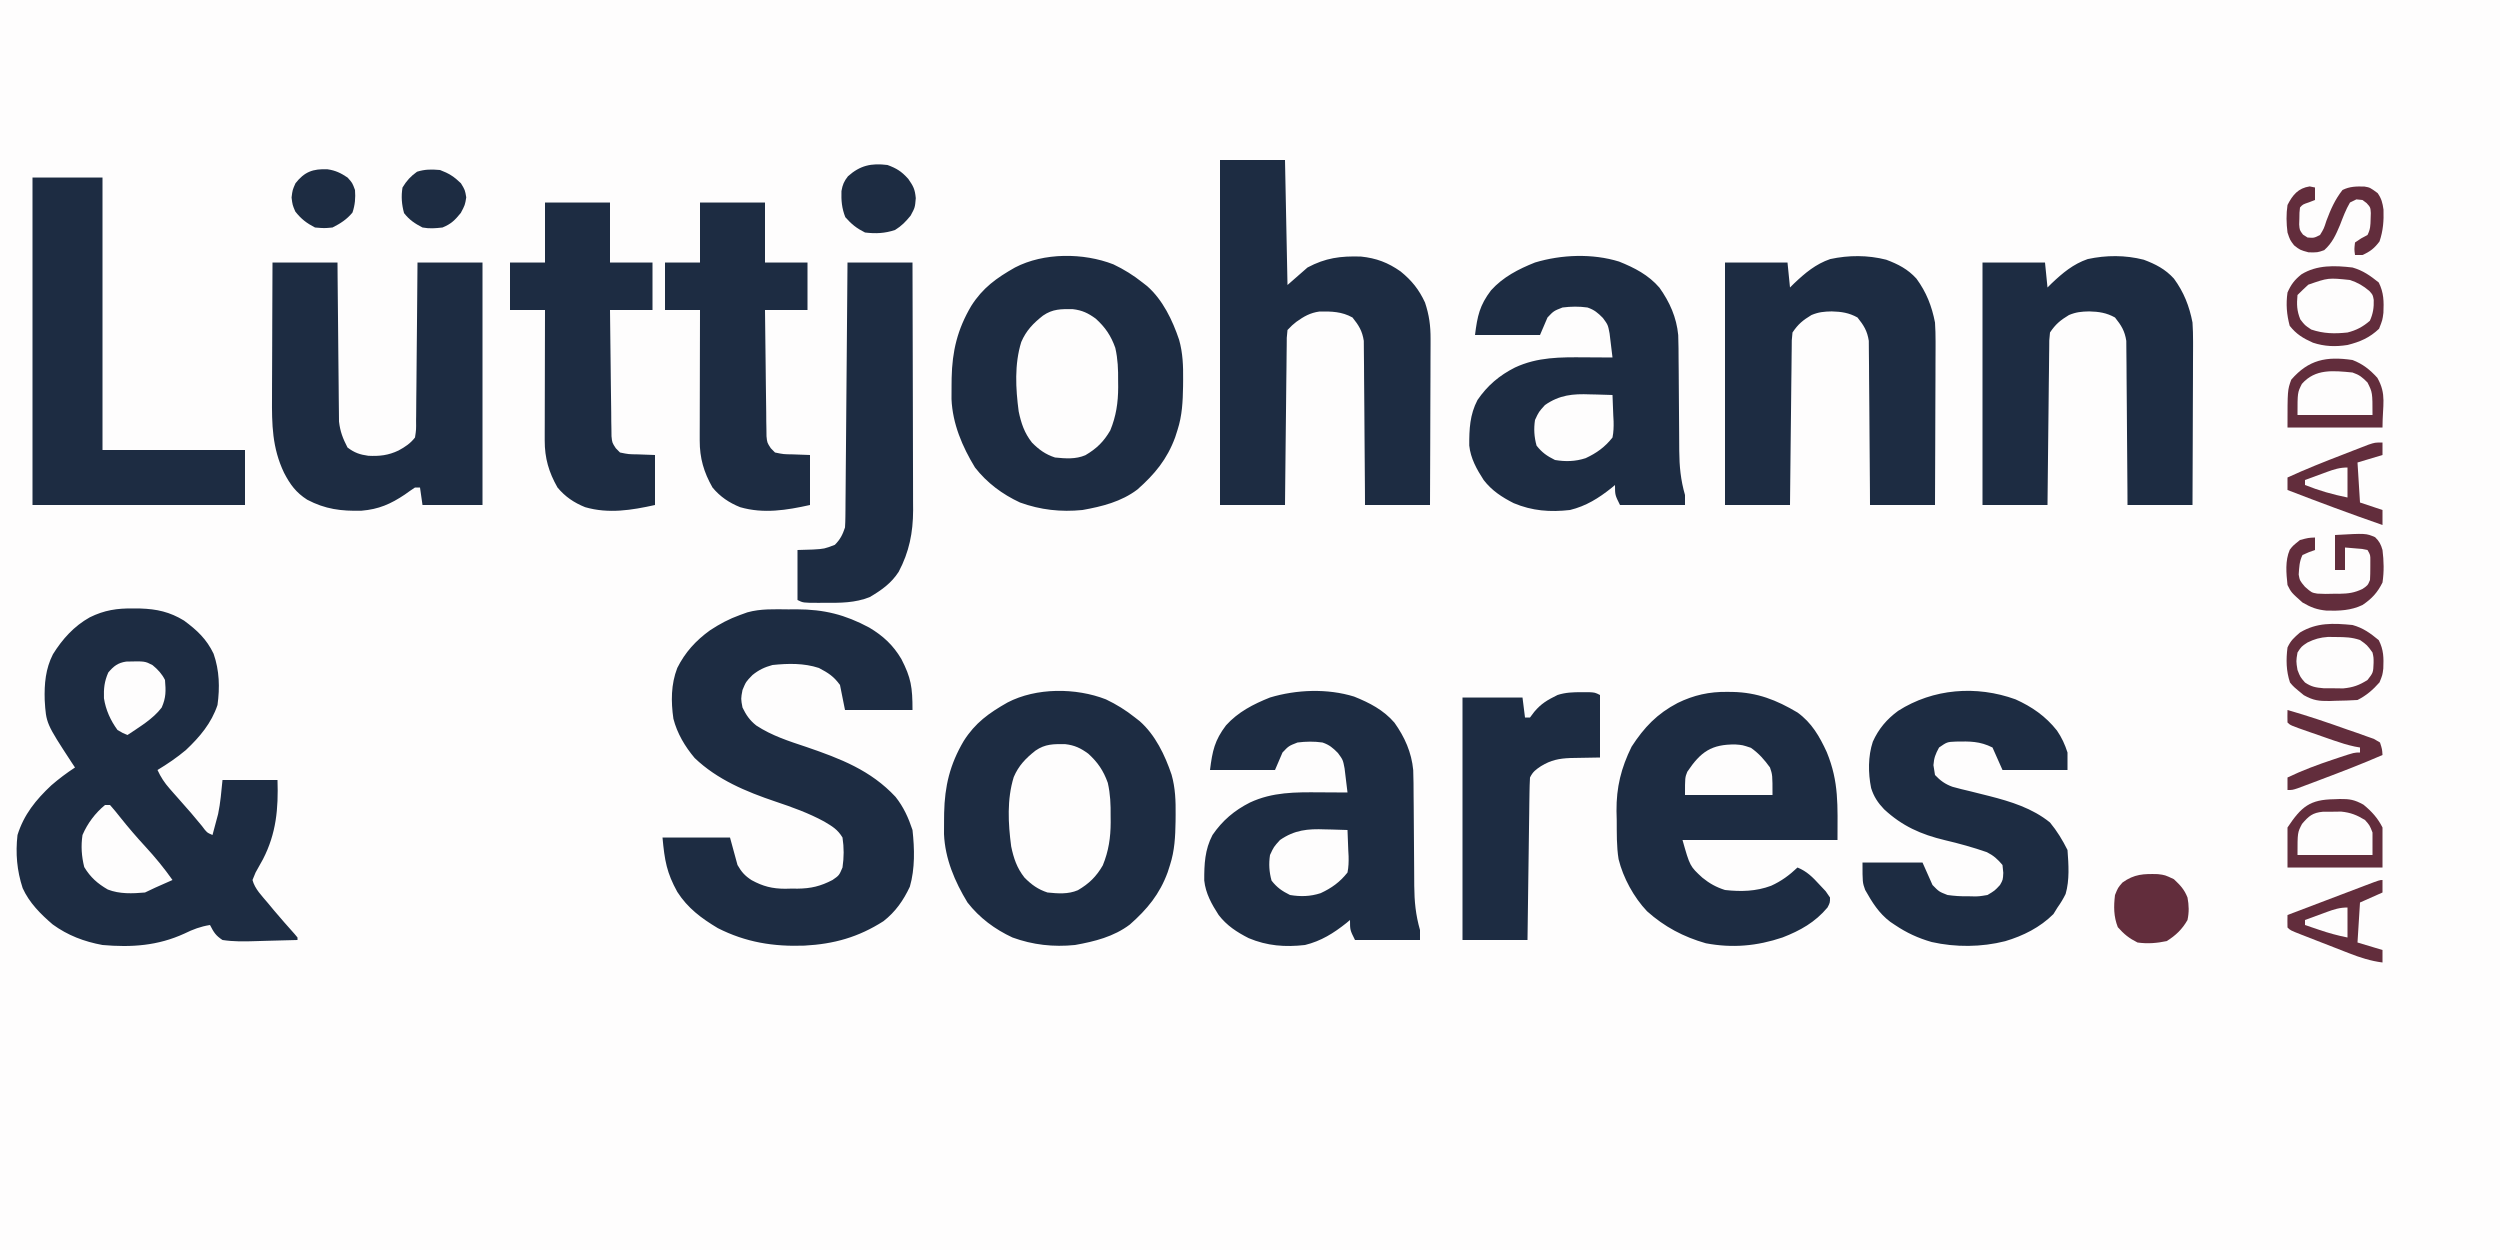
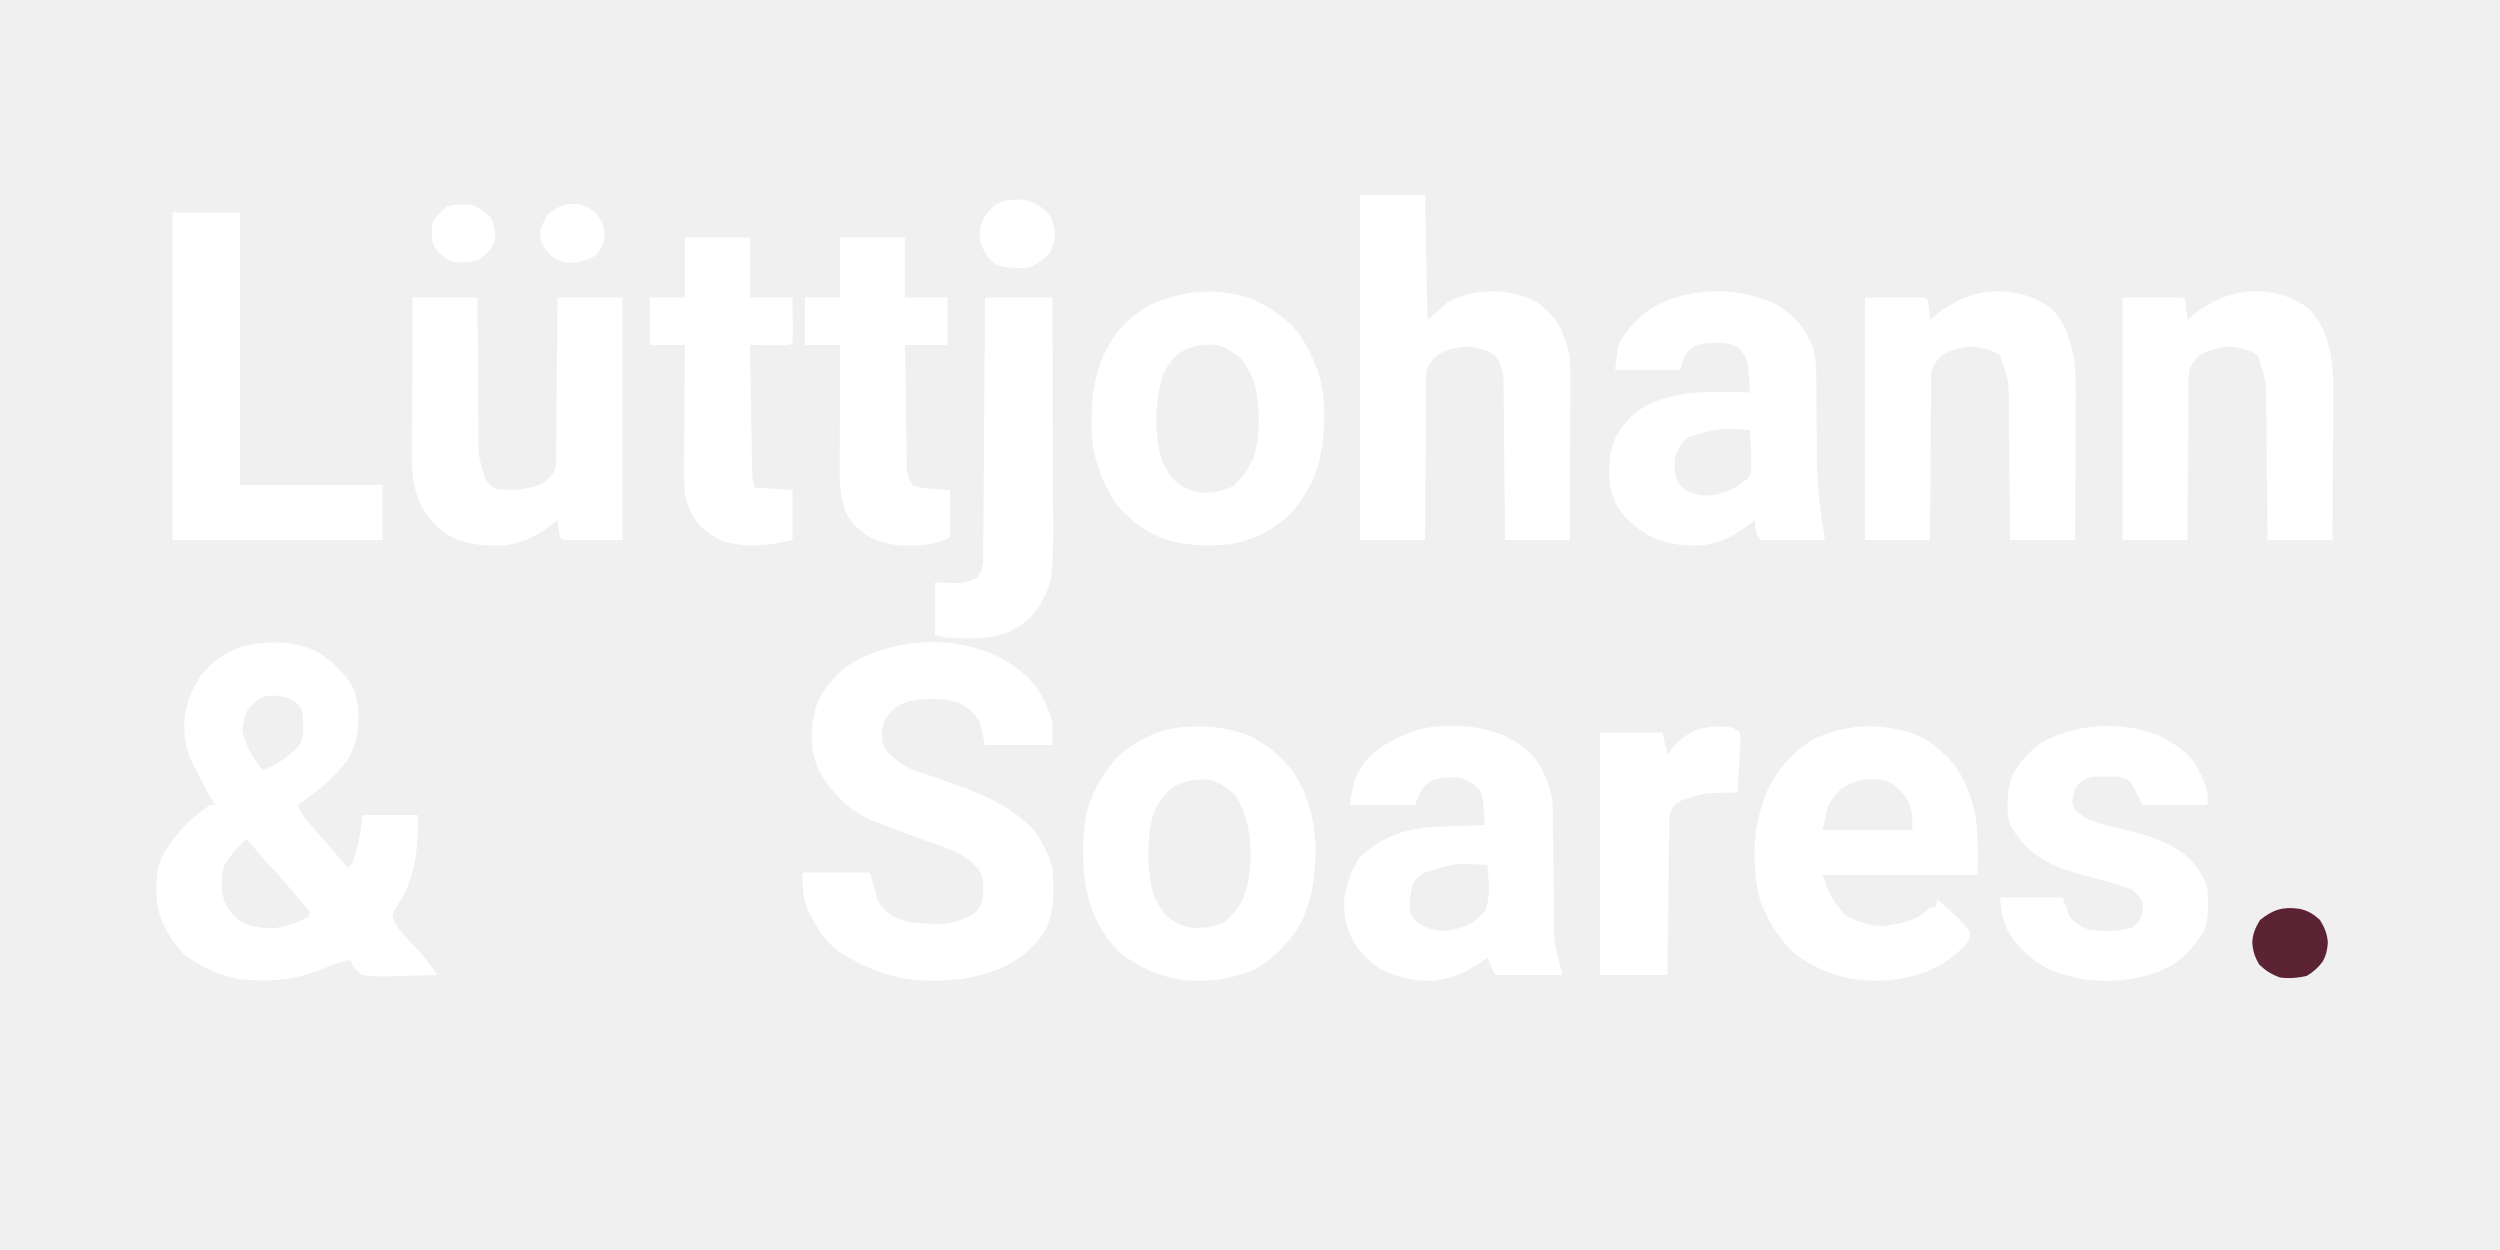
<svg xmlns="http://www.w3.org/2000/svg" width="1000" height="500" viewBox="0 0 1000 500">
-   <path fill="#fefdfd" d="M0 0h1000v500H0z" />
-   <path fill="#1d2c42" d="m53.313 243.375 2.787.023c6.608.215 11.795 1.343 17.517 4.84 5.197 3.843 8.995 7.356 11.82 13.262C87.78 268.22 87.96 274.988 87 282c-2.443 7.29-7.084 12.76-12.61 17.984-3.583 3.021-7.38 5.598-11.39 8.016 1.318 2.863 2.78 5.1 4.863 7.46.558.638 1.115 1.275 1.69 1.93l1.76 1.985 3.425 3.898 1.67 1.894a213 213 0 0 1 4.385 5.247C82.735 333.03 82.735 333.03 85 334c.489-1.79.965-3.581 1.438-5.375l.808-3.023c.937-4.475 1.3-9.053 1.754-13.602h22c.379 11.49-.496 21.389-5.812 31.698a245 245 0 0 1-2.958 5.306L101 352c.944 3.633 3.817 6.394 6.188 9.25l2.414 2.914c2.68 3.17 5.407 6.29 8.183 9.375L119 375v1q-6.27.222-12.543.33-2.131.044-4.262.123c-4.445.158-8.783.224-13.195-.453-2.737-1.799-3.465-3.038-5-6-3.793.607-6.811 1.743-10.25 3.438C63.122 378.308 52.594 379.03 41 378c-7.328-1.348-13.896-3.831-19.934-8.234-4.815-4.115-9.371-8.679-12.003-14.516C6.765 348.223 6.165 341.356 7 334c2.556-8.184 7.342-14.06 13.52-19.863A88 88 0 0 1 30 307l-1.39-2.09c-10.162-15.561-10.162-15.561-10.731-24.894-.19-6.456.332-12.52 3.308-18.336 3.79-6.077 8.427-11.227 14.718-14.745 5.841-2.89 10.932-3.64 17.408-3.56M442.355 279.738c4.237 2.021 7.972 4.342 11.645 7.262.615.478 1.23.956 1.863 1.45 6.25 5.5 10.137 13.625 12.77 21.426 1.506 5.332 1.678 10.484 1.617 15.999l-.023 2.686c-.099 6.01-.355 11.685-2.227 17.439l-.93 2.906c-3.214 8.779-8.17 14.771-15.125 20.906C445.47 374.7 437.863 376.585 430 378c-8.64.875-16.828-.03-25-3-7.077-3.297-13.185-7.829-18-14-5.084-8.347-8.985-17.513-9.398-27.367q-.02-2.754.023-5.508l.03-2.925c.236-10.81 2.308-19.432 7.825-28.802 4.622-7.294 10.102-11.182 17.52-15.398 11.513-6.008 27.367-5.936 39.355-1.262M445.355 105.738c4.237 2.021 7.972 4.342 11.645 7.262.615.478 1.23.956 1.863 1.45 6.25 5.5 10.137 13.625 12.77 21.426 1.506 5.332 1.678 10.484 1.617 15.999l-.023 2.686c-.099 6.01-.355 11.685-2.227 17.439l-.93 2.906c-3.214 8.779-8.17 14.771-15.125 20.906C448.47 200.7 440.863 202.585 433 204c-8.64.875-16.828-.03-25-3-7.077-3.297-13.185-7.829-18-14-5.084-8.347-8.985-17.513-9.398-27.367q-.02-2.754.023-5.508l.03-2.925c.236-10.81 2.308-19.432 7.825-28.802 4.622-7.294 10.102-11.182 17.52-15.398 11.513-6.008 27.367-5.936 39.355-1.262M315.375 243.75l3.29-.023c10.964.026 19.313 2.101 29.022 7.293 5.575 3.333 9.553 7.009 12.868 12.605C364.43 271.158 365 274.875 365 284h-27l-2-10c-2.501-3.458-4.673-4.828-8.437-6.812-6.008-1.984-12.333-1.834-18.563-1.188-3.127.852-5.484 1.958-8 4-2.623 2.684-2.623 2.684-4 6-.667 3.5-.667 3.5 0 7 1.447 3.015 2.882 5.11 5.515 7.205 6.263 4.107 13.043 6.253 20.11 8.608 13.51 4.645 25.651 9.255 35.602 19.945 3.224 4.077 5.13 8.31 6.773 13.242.823 7.473 1.028 15.43-1.059 22.676-2.57 5.482-5.759 10.06-10.554 13.797-10.047 6.429-19.829 9.147-31.614 9.777-12.387.448-23.443-1.312-34.648-7-6.58-3.944-12.016-7.964-16.203-14.488-4.222-7.633-5.084-12.54-5.922-21.762h27l3 11c1.613 2.807 2.942 4.315 5.64 6.061 4.568 2.492 8.274 3.433 13.475 3.437l2.447-.06 2.46.021c5.39-.057 9.19-.967 13.978-3.459 2.65-1.832 2.65-1.832 4-5 .604-4.106.623-7.895 0-12-1.986-3.263-4.075-4.447-7.3-6.375-6.288-3.415-12.749-5.732-19.512-8-11.71-3.959-23.245-8.737-32.317-17.414-3.876-4.58-7.018-9.877-8.512-15.715-.994-6.908-.986-13.74 1.547-20.308 3.15-6.3 7.412-10.946 13.094-15.063 3.904-2.557 7.61-4.551 12-6.125l2.934-1.059c5.377-1.51 10.9-1.23 16.441-1.191M488 64h26l1 50 8-7c7.208-3.85 13.225-4.633 21.379-4.379 6.169.646 10.808 2.402 15.867 5.957 4.472 3.644 7.33 7.2 9.754 12.422 1.679 5.01 2.245 9.314 2.227 14.588v2.19a1169 1169 0 0 1-.032 7.093l-.008 4.947q-.014 6.483-.05 12.966c-.02 4.418-.03 8.835-.04 13.253-.02 8.654-.056 17.309-.097 25.963h-26l-.028-6.239c-.034-6.813-.09-13.626-.156-20.44-.04-4.13-.072-8.259-.087-12.388-.015-3.988-.05-7.976-.097-11.963a496 496 0 0 1-.024-4.557c-.002-2.133-.03-4.265-.062-6.398l-.027-3.674c-.623-4.009-2.001-6.195-4.519-9.341-4.275-2.383-8.396-2.466-13.203-2.395-3.743.528-6.192 1.94-9.238 4.106-1.684 1.351-1.684 1.351-3.559 3.289-.333 3.036-.333 3.036-.319 6.653l-.03 2.07c-.031 2.261-.048 4.523-.065 6.785q-.028 2.35-.059 4.7c-.051 4.126-.09 8.252-.128 12.379-.04 4.21-.091 8.418-.141 12.628-.097 8.261-.18 16.523-.258 24.785h-26zM541.625 278.625c6.166 2.472 11.775 5.353 16.156 10.445 4.102 5.772 6.832 11.857 7.507 18.96.12 3.494.153 6.978.153 10.474l.04 3.872q.05 5.063.072 10.126.032 7.129.101 14.258.037 3.785.044 7.569c.055 6.277.571 11.646 2.302 17.671v4h-26c-2-4-2-4-2-8l-1.398 1.172c-5.145 4.107-10.16 7.247-16.602 8.828-7.956.906-15.122.374-22.531-2.742-4.732-2.411-8.732-5.003-12-9.246-2.8-4.322-5.212-8.623-5.77-13.809-.026-6.522.22-12.347 3.301-18.203 3.96-5.784 8.764-9.852 15-13 9.052-4.217 18.18-4.142 28-4.062l3.215.013q3.893.018 7.785.049c-.23-2.065-.485-4.127-.75-6.187l-.422-3.481c-.65-3.394-.65-3.394-2.656-6.133-2.08-2.106-3.4-3.24-6.172-4.199-3.382-.48-6.612-.423-10 0-3.518 1.373-3.518 1.373-6 4l-3 7h-26c.963-7.701 1.862-11.855 6.398-17.848 4.839-5.37 10.949-8.496 17.602-11.152 10.616-3.197 22.967-3.663 33.625-.375M647.625 104.625c6.166 2.472 11.775 5.353 16.156 10.445 4.102 5.772 6.832 11.857 7.507 18.96.12 3.494.153 6.978.153 10.474l.04 3.872q.05 5.063.072 10.126.032 7.129.101 14.258.037 3.784.044 7.569c.055 6.277.571 11.646 2.302 17.671v4h-26c-2-4-2-4-2-8l-1.398 1.172c-5.145 4.107-10.16 7.247-16.602 8.828-7.956.906-15.122.374-22.531-2.742-4.732-2.411-8.732-5.003-12-9.246-2.8-4.322-5.212-8.623-5.77-13.809-.026-6.522.22-12.347 3.301-18.203 3.96-5.784 8.764-9.852 15-13 9.052-4.217 18.18-4.142 28-4.062l3.215.013q3.893.018 7.785.049c-.23-2.065-.485-4.127-.75-6.187l-.422-3.481c-.65-3.394-.65-3.394-2.656-6.133-2.08-2.106-3.4-3.24-6.172-4.199-3.382-.48-6.612-.423-10 0-3.518 1.373-3.518 1.373-6 4l-3 7h-26c.963-7.701 1.862-11.855 6.398-17.848 4.839-5.37 10.949-8.496 17.602-11.152 10.616-3.197 22.967-3.663 33.625-.375M690.938 276.75l2.145.025c9.823.21 17.473 3.205 25.917 8.225 5.701 4.12 8.797 9.537 11.71 15.855 4.946 12.063 4.29 21.28 4.29 35.145h-62c2.965 10.485 2.965 10.485 7.938 15.063 2.856 2.323 5.548 3.816 9.062 4.937 6.35.716 12.417.566 18.438-1.687 4.131-1.881 7.275-4.2 10.562-7.313 3.787 1.55 6.065 3.883 8.813 6.875l2.457 2.617L732 359c0 2.074 0 2.074-1 4-4.95 5.913-10.91 9.242-18.008 11.992-10.197 3.435-20.04 4.32-30.637 2.32-8.93-2.542-16.623-6.608-23.543-12.812-5.252-5.52-9.57-13.413-11.381-20.831-.84-5.206-.7-10.47-.744-15.731l-.087-3.53c-.07-9.514 1.845-17.219 6.04-25.74 5.025-7.744 10.202-13.183 18.423-17.48 6.488-3.164 12.667-4.54 19.875-4.438M857.484 103.883c4.771 1.792 8.627 3.757 12.078 7.555 3.978 5.412 6.159 10.981 7.438 17.562.163 2.532.236 5.072.227 7.61v2.16c0 2.327-.016 4.653-.032 6.98l-.008 4.876q-.014 6.381-.05 12.763c-.02 4.351-.03 8.702-.04 13.052-.02 8.52-.056 17.04-.097 25.559h-26l-.028-6.239c-.034-6.813-.09-13.626-.156-20.44-.04-4.13-.072-8.259-.087-12.388-.015-3.988-.05-7.976-.097-11.963a496 496 0 0 1-.024-4.557c-.002-2.133-.03-4.265-.062-6.398l-.027-3.674c-.623-4.009-2.001-6.195-4.519-9.341-3.395-1.892-6.453-2.343-10.312-2.437-3.064.05-5.279.265-8.11 1.453-3.401 2.06-5.343 3.632-7.578 6.984-.33 3.095-.33 3.095-.319 6.675l-.03 2.04c-.031 2.224-.048 4.448-.065 6.672l-.059 4.628c-.051 4.059-.09 8.118-.128 12.177-.04 4.142-.091 8.285-.141 12.427-.097 8.127-.18 16.254-.258 24.381h-26v-97h25l1 10 1.617-1.61c4.445-4.213 8.623-7.738 14.457-9.761 7.478-1.607 15.002-1.623 22.41.254M754.484 103.883c4.771 1.792 8.627 3.757 12.078 7.555 3.978 5.412 6.159 10.981 7.438 17.562.163 2.532.236 5.072.227 7.61v2.16c0 2.327-.016 4.653-.032 6.98l-.008 4.876q-.014 6.381-.05 12.763c-.02 4.351-.03 8.702-.04 13.052-.02 8.52-.056 17.04-.097 25.559h-26l-.028-6.239c-.034-6.813-.09-13.626-.156-20.44-.04-4.13-.072-8.259-.087-12.388-.015-3.988-.05-7.976-.097-11.963a496 496 0 0 1-.024-4.557c-.002-2.133-.03-4.265-.062-6.398l-.027-3.674c-.623-4.009-2.001-6.195-4.519-9.341-3.395-1.892-6.453-2.343-10.312-2.437-3.064.05-5.279.265-8.11 1.453-3.401 2.06-5.343 3.632-7.578 6.984-.33 3.095-.33 3.095-.319 6.675l-.03 2.04c-.031 2.224-.048 4.448-.065 6.672l-.059 4.628c-.051 4.059-.09 8.118-.128 12.177-.04 4.142-.091 8.285-.141 12.427-.097 8.127-.18 16.254-.258 24.381h-26v-97h25l1 10 1.617-1.61c4.445-4.213 8.623-7.738 14.457-9.761 7.478-1.607 15.002-1.623 22.41.254M109 105h26l.044 6.04q.079 9.902.192 19.804c.044 4.001.084 8.002.11 12.002q.041 5.798.117 11.594.025 2.205.035 4.412c.01 2.068.037 4.135.07 6.203l.033 3.56c.48 4.079 1.528 6.733 3.399 10.385 2.758 2.085 4.918 2.855 8.332 3.313 4.495.22 8.025-.172 12.106-2.125 2.622-1.43 4.736-2.811 6.562-5.188.476-3.13.476-3.13.432-6.766l.031-2.07c.03-2.257.04-4.513.049-6.77l.054-4.695c.048-4.118.077-8.236.104-12.354.03-4.203.076-8.406.121-12.609.086-8.245.152-16.49.209-24.736h26v97h-24l-1-7h-2c-1.379.9-2.729 1.846-4.062 2.813-5.667 3.804-10.458 5.896-17.301 6.468-8.17.21-14.538-.595-21.75-4.394-4.482-2.861-6.812-6.059-9.262-10.762-4.783-10.02-4.897-19.342-4.82-30.219l.008-4.674q.014-6.116.05-12.23c.02-4.17.03-8.34.04-12.51.02-8.164.056-16.328.097-24.492M806.2 279.738c6.618 2.982 12.057 6.758 16.581 12.477 1.932 2.83 3.171 5.525 4.219 8.785v7h-26l-4-9c-5.102-2.551-9.058-2.47-14.691-2.371-3.481.161-3.481.161-6.684 2.371-1.477 2.727-2.004 4.076-2.25 7.063L774 310c2.12 2.247 4.077 3.668 6.998 4.719 2.343.658 4.694 1.231 7.064 1.781q2.565.639 5.125 1.285l2.504.626c8.665 2.212 17.27 4.876 24.309 10.589 2.83 3.418 5.02 7.04 7 11 .431 5.786.88 11.972-.754 17.594A37.3 37.3 0 0 1 823 363l-1.625 2.625c-5.325 5.325-12.131 8.732-19.312 10.852-9.484 2.406-19.838 2.494-29.375.336-5.398-1.537-10.038-3.68-14.688-6.813l-1.898-1.27c-4.594-3.48-7.226-7.78-10.036-12.753C745 353 745 353 745 345h24l4 9c2.616 2.678 2.616 2.678 6 4 2.856.388 5.228.564 8.063.5.694.015 1.388.03 2.103.047 2.353.027 2.353.027 5.834-.547 2.935-1.758 2.935-1.758 5-4 1.175-2.06 1.175-2.06 1.313-4.875L801 346c-1.909-2.294-3.564-3.78-6.234-5.125-5.56-1.934-11.106-3.468-16.828-4.812-9.55-2.285-17.08-5.641-24.313-12.364-2.466-2.578-4.124-5.075-5.176-8.484-1.21-5.967-1.256-12.721.676-18.527 2.322-5.169 5.583-9.001 10.137-12.352 14.01-8.93 31.296-10.262 46.937-4.598M13 71h28v109h57v22H13zM280 81h26v24h17v19h-17q.104 11.213.262 22.424.051 3.816.084 7.63c.034 3.654.086 7.308.142 10.962l.02 3.45.06 3.215.033 2.826c.26 2.563.26 2.563 1.716 4.787L310 181c3.416.703 3.416.703 7.188.75L324 182v20c-9.342 2.076-18.554 3.586-27.937.875-4.43-1.779-8.006-4.19-11.063-7.875-3.478-6.089-5.129-11.784-5.114-18.778v-3.518l.016-3.782.005-3.884q.006-5.1.024-10.2.014-5.208.02-10.416.016-10.211.049-20.422h-14v-19h14zM218 81h26v24h17v19h-17q.104 11.213.262 22.424.051 3.816.084 7.63c.034 3.654.086 7.308.142 10.962l.02 3.45.06 3.215.033 2.826c.26 2.563.26 2.563 1.716 4.787L248 181c3.416.703 3.416.703 7.188.75L262 182v20c-9.342 2.076-18.554 3.586-27.937.875-4.43-1.779-8.006-4.19-11.063-7.875-3.478-6.089-5.129-11.784-5.114-18.778v-3.518l.016-3.782.005-3.884q.006-5.1.024-10.2.014-5.208.02-10.416.016-10.211.049-20.422h-14v-19h14z" />
-   <path fill="#1d2c42" d="M339 105h26q.07 20.694.104 41.387.014 9.609.047 19.219.032 9.278.039 18.557.004 3.534.021 7.07c.015 3.307.017 6.615.016 9.923l.022 2.934c-.027 8.954-1.567 16.662-5.765 24.613-2.989 4.626-6.868 7.34-11.546 10.11-5.937 2.4-11.884 2.343-18.188 2.312l-2.469.012c-6.028-.01-6.028-.01-8.281-1.137v-20l6.188-.187c4.566-.275 4.566-.275 8.753-1.887 2.144-2.13 3.106-4.067 4.059-6.926.1-1.46.146-2.922.158-4.385l.03-2.715.017-2.971.03-3.134q.046-5.137.081-10.275l.063-7.117q.082-9.373.153-18.747.077-9.56.161-19.123.161-18.766.307-37.533M632.625 276.875l2.914-.008C638 277 638 277 640 278v25c-9 .188-9 .188-11.785.208-4.576.171-7.83.818-11.778 3.218-2.183 1.477-3.252 2.204-4.437 4.574-.12 2.062-.177 4.128-.205 6.194l-.06 3.943q-.027 2.139-.051 4.277l-.063 4.363q-.083 5.745-.153 11.492-.077 5.861-.161 11.723-.161 11.505-.307 23.008h-26v-97h24l1 8h2l1.688-2.25c2.875-3.42 5.32-4.754 9.312-6.75 3.237-1.043 6.234-1.134 9.625-1.125" />
-   <path fill="#fefdfd" d="M426.11 297.66c3.76.442 6.134 1.58 9.171 3.79 3.82 3.445 6.111 6.843 7.836 11.687 1.035 4.53 1.177 8.674 1.133 13.3l.023 2.448c-.02 6.13-.812 11.567-3.168 17.287-2.63 4.523-5.477 7.287-9.957 9.914-3.925 1.67-7.965 1.326-12.148.914-3.838-1.255-6.373-3.116-9.187-5.937-3.05-3.857-4.337-7.703-5.34-12.485-1.21-9.162-1.738-18.845 1.027-27.765 1.972-4.605 4.794-7.494 8.695-10.57 3.92-2.699 7.232-2.638 11.914-2.583M429.11 123.66c3.76.442 6.134 1.58 9.171 3.79 3.82 3.445 6.111 6.843 7.836 11.687 1.035 4.53 1.177 8.674 1.133 13.3l.023 2.448c-.02 6.13-.812 11.567-3.168 17.287-2.63 4.523-5.477 7.287-9.957 9.914-3.925 1.67-7.965 1.326-12.148.914-3.838-1.255-6.373-3.116-9.187-5.937-3.05-3.857-4.337-7.703-5.34-12.485-1.21-9.162-1.738-18.845 1.027-27.766 1.972-4.604 4.794-7.493 8.695-10.57 3.92-2.698 7.232-2.637 11.914-2.582M941 107c4.235 1.218 7.093 3.274 10.5 6 2.051 4.102 2.057 7.579 1.867 12.121C953 128 953 128 951.625 131.5c-3.792 3.611-7.572 5.228-12.625 6.5-4.893.745-9.089.624-13.812-.918-3.947-1.773-6.614-3.356-9.313-6.77-1.202-4.549-1.537-8.643-.875-13.312 1.444-3.25 2.798-5.033 5.555-7.25 6.235-3.854 13.368-3.567 20.445-2.75M941 250c4.302 1.196 7.093 3.252 10.5 6.063 1.982 3.882 1.994 7.034 1.82 11.347-.32 2.59-.32 2.59-1.508 5.527-2.581 2.938-5.303 5.309-8.812 7.063-2.931.178-5.817.278-8.75.313l-2.422.087c-4.273.046-6.46-.196-10.293-2.322-4.151-3.403-4.151-3.403-5.535-5.078-1.548-4.644-1.61-9.155-1-14 1.32-2.838 2.541-3.862 5-6 6.764-4.052 13.323-3.74 21-3" />
-   <path fill="#622d3c" d="m933.75 319.688 2.133-.088c3.972-.048 5.903.282 9.488 2.255 3.247 2.65 5.749 5.385 7.629 9.145v16h-38v-16c5.585-8.377 8.942-11.18 18.75-11.312M941 144c4.16 1.604 6.958 3.857 9.938 7.125C954.716 157.792 953 161.881 953 171h-38c0-15 0-15 1.5-19.125 6.95-7.992 13.998-9.415 24.5-7.875" />
-   <path fill="#fefdfd" d="M42 322h2c1.393 1.552 2.714 3.17 4 4.813a213 213 0 0 0 10.188 11.875C62.097 342.932 65.676 347.285 69 352l-1.898.84-2.477 1.098-2.46 1.09Q60.06 355.97 58 357c-5.007.432-10.132.666-14.875-1.187-4.122-2.391-6.977-4.9-9.437-9-1.062-4.345-1.356-8.377-.688-12.813a31.95 31.95 0 0 1 9-12M530 331.75l2.637.055c2.121.046 4.242.118 6.363.195.135 2.73.234 5.455.313 8.188l.126 2.33c.049 2.259.003 4.264-.439 6.482-3.024 3.839-6.366 6.237-10.754 8.27-4.106 1.335-8.002 1.44-12.246.73-3.214-1.607-5.17-2.943-7.375-5.75-.963-3.468-1.158-6.713-.625-10.25 1.5-3.25 1.5-3.25 4-6 5.82-4.02 11.086-4.526 18-4.25M636 157.75l2.637.055c2.121.046 4.242.118 6.363.195.135 2.73.234 5.455.313 8.188l.126 2.33c.049 2.259.003 4.264-.439 6.482-3.024 3.839-6.366 6.237-10.754 8.27-4.106 1.335-8.002 1.44-12.246.73-3.214-1.607-5.17-2.943-7.375-5.75-.963-3.468-1.158-6.713-.625-10.25 1.5-3.25 1.5-3.25 4-6 5.82-4.02 11.086-4.526 18-4.25" />
-   <path fill="#622d3c" d="M863.117 349.648c2.883.352 2.883.352 6.446 2.04 2.58 2.448 4.114 4.003 5.437 7.312.587 3.146.665 5.861 0 9-2.092 3.69-4.729 6.21-8.312 8.438-3.966.83-7.662 1.137-11.688.562-3.363-1.681-5.404-3.325-7.875-6.125-1.684-4.302-1.673-8.315-1.125-12.875 1.188-2.937 1.188-2.937 3-5 4.747-3.39 8.423-3.505 14.117-3.352" />
-   <path fill="#1d2c42" d="M355 66c3.73 1.363 5.65 2.613 8.313 5.563 2.037 2.943 2.652 4.078 3 7.687C366 83 366 83 364.25 86.25c-1.988 2.43-3.592 4.121-6.25 5.75-4.07 1.357-7.744 1.524-12 1-3.363-1.681-5.404-3.325-7.875-6.125-1.405-3.59-1.663-6.594-1.543-10.434.44-2.571 1.015-3.898 2.606-5.941 4.88-4.339 9.32-5.316 15.812-4.5" />
-   <path fill="#fefdfd" d="M694.242 297.79c2.758.21 2.758.21 6.133 1.335 3.27 2.336 5.253 4.623 7.625 7.875 1 3 1 3 1 11h-35c0-7 0-7 .918-9.293 5.365-8.006 9.678-11.044 19.324-10.918" />
-   <path fill="#622d3c" d="M953 177v5l-10 3 1 16 9 3v6c-12.765-4.417-25.397-9.142-38-14v-5c7.344-3.383 14.832-6.344 22.375-9.25l3.559-1.39 3.402-1.313 3.08-1.193C950 177 950 177 953 177M953 352v5l-9 4-1 16 10 3v5c-4.722-.617-8.925-1.948-13.332-3.687l-2.052-.796q-2.13-.828-4.258-1.664-3.268-1.282-6.544-2.548l-4.146-1.618-1.982-.77c-4.57-1.8-4.57-1.8-5.686-2.917a100 100 0 0 1 0-5q7.875-2.994 15.753-5.981l5.363-2.038q3.846-1.461 7.693-2.918l2.436-.928C951.886 352 951.886 352 953 352" />
-   <path fill="#fefdfd" d="M50.488 264.629c7.462-.176 7.462-.176 10.532 1.422 2.128 1.755 3.742 3.473 4.98 5.949.362 4.347.438 6.998-1.312 11-3.511 4.655-8.925 7.764-13.688 11-1.828-.719-1.828-.719-4-2-2.796-3.826-4.691-8.018-5.422-12.707-.117-3.918.154-6.68 1.734-10.293 2.152-2.55 3.84-3.874 7.176-4.371" />
-   <path fill="#622d3c" d="M934 214c12.386-.695 12.386-.695 16.043.879 1.702 1.672 2.288 2.816 2.957 5.121.541 4.409.66 8.602 0 13-2.037 4.063-4.222 6.452-8 9-4.68 2.229-9.214 2.36-14.316 2.25-3.92-.365-6.262-1.265-9.684-3.25-4.51-4.02-4.51-4.02-6-7-.492-4.693-1.006-9.68.906-14.09 1.219-1.597 1.219-1.597 4.094-3.91 3.313-.875 3.313-.875 6-1v5l-2.437.875L921 222c-1.282 2.563-1.316 5.008-1.523 7.832.436 2.415.436 2.415 2.515 4.898 2.659 2.327 2.659 2.327 4.932 2.715 2.213.156 4.36.14 6.576.055l2.262.008c3.589-.064 5.92-.357 9.207-1.914 2.132-1.44 2.132-1.44 3.031-3.594.096-1.664.13-3.333.125-5l.008-2.687c.018-2.34.018-2.34-1.133-4.313-2.126-.467-2.126-.467-4.562-.625L938 219v9h-4z" />
-   <path fill="#fefdfd" d="M929.145 324.7c1.21-.005 2.42-.009 3.668-.012l3.644-.051c3.856.395 6.243 1.368 9.543 3.363 1.875 2.125 1.875 2.125 3 5v9h-30c0-9 0-9 1.813-12.437 2.676-3.136 4.18-4.467 8.332-4.864" />
-   <path fill="#622d3c" d="M941 250c4.302 1.196 7.093 3.252 10.5 6.063 1.982 3.882 1.994 7.034 1.82 11.347-.32 2.59-.32 2.59-1.508 5.527-2.581 2.938-5.303 5.309-8.812 7.063-2.931.178-5.817.278-8.75.313l-2.422.087c-4.273.046-6.46-.196-10.293-2.322-4.151-3.403-4.151-3.403-5.535-5.078-1.548-4.644-1.61-9.155-1-14 1.32-2.838 2.541-3.862 5-6 6.764-4.052 13.323-3.74 21-3m-18 7c-2.417 1.583-2.417 1.583-4 4-.583 3.458-.583 3.458 0 7 1.12 2.839 1.12 2.839 3 5 2.584 1.751 4.302 2.026 7.46 2.3 1.293.005 2.584.009 3.915.012l3.898.051c3.978-.387 6.362-1.243 9.727-3.363 2.293-2.944 2.293-2.944 2.438-6.875.013-2.114.013-2.114-.438-4.125-2.167-3.002-2.167-3.002-5-5-3.316-1.105-5.885-1.168-9.375-1.187l-3.398-.043c-3.213.229-5.353.82-8.227 2.23" />
-   <path fill="#fefdfd" d="M941 149c2.836.986 3.82 1.82 6 4 2 4 2 4 2 13h-30c0-9 0-9 1.75-12.437 5.408-6.16 12.556-5.295 20.25-4.563" />
-   <path fill="#1d2c42" d="M176 68c3.539 1.318 5.672 2.68 8.375 5.313C186 76 186 76 186.5 78.937 186 82 186 82 184.313 85.188c-2.393 2.91-3.84 4.392-7.313 5.813-3.036.337-5.08.52-8 0-3.104-1.61-5.217-3.003-7.375-5.75-.959-3.452-1.199-6.73-.625-10.25 1.687-2.771 3.203-4.423 5.813-6.312 3.214-1.01 5.834-.977 9.187-.688" />
-   <path fill="#622d3c" d="M941 107c4.235 1.218 7.093 3.274 10.5 6 2.051 4.102 2.057 7.579 1.867 12.121C953 128 953 128 951.625 131.5c-3.792 3.611-7.572 5.228-12.625 6.5-4.893.745-9.089.624-13.812-.918-3.947-1.773-6.614-3.356-9.313-6.77-1.202-4.549-1.537-8.643-.875-13.312 1.444-3.25 2.798-5.033 5.555-7.25 6.235-3.854 13.368-3.567 20.445-2.75m-17.687 6.875A141 141 0 0 0 919 118c-.348 3.693-.286 6.301 1.125 9.75 1.81 2.359 1.81 2.359 4.375 4.063 4.913 1.666 9.361 1.739 14.5 1.187 3.517-.878 6.18-2.285 8.938-4.687 1.274-2.775 1.657-5.292 1.554-8.344-.366-2.029-.366-2.029-1.734-3.563-2.45-2.096-4.703-3.388-7.758-4.406-8.702-.908-8.702-.908-16.687 1.875" />
-   <path fill="#1d2c42" d="M131.008 67.715c3.166.453 5.353 1.505 7.992 3.285 1.938 2.125 1.938 2.125 3 5 .244 3.198.016 5.95-1 9-2.21 2.724-4.862 4.431-8 6-3.25.313-3.25.313-7 0-3.391-1.76-5.511-3.381-7.875-6.375C117 82 117 82 116.625 79c.375-3 .375-3 1.563-5.687 3.588-4.579 6.964-5.852 12.82-5.598" />
-   <path fill="#622d3c" d="M923.875 74.563 926 75v5l-2.437.938c-2.454.825-2.454.825-3.563 2.062-.238 2.033-.238 2.033-.25 4.375l-.078 2.398c.177 2.277.177 2.277 1.531 4.079L923 95c2.586.214 2.586.214 5-1 1.56-2.543 1.56-2.543 2.563-5.687C932.308 83.7 933.96 79.878 937 76c2.908-1.454 5.513-1.454 8.734-1.387C948 75 948 75 951.062 77.25c1.556 2.26 1.955 3.868 2.34 6.61.143 4.578-.136 8.343-1.59 12.703-2.036 2.738-3.708 4.04-6.812 5.437h-3c-.312-2.312-.312-2.312 0-5 2.438-1.687 2.438-1.687 5-3 1.163-2.327 1.199-3.847 1.25-6.437l.078-2.372c-.158-2.267-.158-2.267-1.691-3.96L945 80l-2.437-.25L940 81c-1.695 2.851-2.808 5.912-4 9-1.674 3.953-3.076 7.176-6.312 10.063-2.688.937-2.688.937-6.25.874C920 100 920 100 917.625 98.126 916 96 916 96 915 93c-.47-3.742-.55-7.264 0-11 2.073-4.055 4.284-6.739 8.875-7.437M915 284c8.127 2.327 16.104 5.027 24.063 7.875l3.74 1.277 3.545 1.278 3.219 1.132L952 297c.853 2.66.853 2.66 1 5-8.107 3.538-16.35 6.693-24.625 9.813l-3.271 1.24-3.08 1.154-2.784 1.046C917 316 917 316 915 316v-5c6.006-2.892 12.123-5.142 18.438-7.25l2.44-.819C941.741 301 941.741 301 944 301v-2l-2.157-.387c-2.876-.62-5.55-1.46-8.327-2.425l-3.082-1.07L927.25 294l-3.23-1.117c-7.892-2.755-7.892-2.755-9.02-3.883a100 100 0 0 1 0-5" />
-   <path fill="#fefdfd" d="M939 363v12c-3.974-.795-7.498-1.763-11.312-3.062l-3.239-1.098L922 370v-2q3.403-1.259 6.813-2.5l1.947-.723C933.65 363.73 935.9 363 939 363M939 187v12c-5.95-1.208-11.364-2.746-17-5v-2q3.403-1.259 6.813-2.5l1.947-.723C933.65 187.73 935.9 187 939 187" />
+   <path fill="#fff" d="M125.29 259.93c6.234 3.106 10.653 7.442 14.71 13.07 2.805 4.584 3.232 9.058 3.438 14.375-.188 6.261-1.195 11.234-4.438 16.625-5.511 7.489-12.32 12.86-20 18 1.733 4.258 4.758 7.401 7.75 10.813l3.11 3.582 1.552 1.78c2.546 2.927 5.067 5.876 7.588 8.825 2.133-1.845 2.133-1.845 2.816-4.32l.746-2.805c.25-.91.498-1.82.754-2.758.803-3.66 1.22-7.398 1.684-11.117h22c.511 11.249-.504 22.13-5.672 32.285a114 114 0 0 1-3.351 5.383L157 366c.713 3.445 2.146 5.172 4.426 7.867q1.432 1.514 2.887 3.008c3.997 4.144 7.42 8.375 10.687 13.125q-6.27.222-12.543.33-2.131.044-4.262.123c-4.445.158-8.783.224-13.195-.453-2.737-1.799-3.465-3.038-5-6-3.882.63-7.107 1.827-10.687 3.438-10.913 4.598-21.216 5.38-33.008 4.32-8.165-1.287-16.04-5.123-22.68-10.008C68.54 376.423 64.929 370.115 63 363c-.628-6.64-1.013-13.608 1.563-19.875C69.272 334.379 75.753 327.533 84 322h2l-1.562-2.625c-2.165-3.791-4.157-7.667-6.126-11.562l-.937-1.837c-3.071-6.128-3.727-10.922-3.652-17.746.588-6.856 3.106-12.879 6.965-18.543 4.142-5.107 9.417-8.47 15.437-11 9.972-2.384 19.593-2.645 29.164 1.243m-19.54 18.695c-3.065 1.533-4.712 2.61-6.75 5.375-1.167 2.992-1.824 4.886-2 8 1.043 6.324 4.096 11.04 8 16 5.076-1.586 9.02-4.563 13-8 2.153-2.143 2.153-2.143 3-5 .447-3.417.489-6.586 0-10-1.302-3.128-1.302-3.128-4-5-3.939-1.735-7.012-2.19-11.25-1.375M98 336c-3.171 3.203-6.145 6.55-8.437 10.438-1.034 4.708-1.317 9.128.124 13.78 1.649 3.682 3.136 5.638 6.313 8.22 4.478 2.332 8.405 2.897 13.41 2.855 4.767-.54 9.291-2.19 13.59-4.293l1-2c-5.365-6.7-10.88-13.16-16.695-19.473-2.007-2.2-3.95-4.435-5.868-6.714L99 336zM396.25 261.25c7.214 3.221 13.372 7.46 18.363 13.64 2.87 4.367 5.022 9.072 6.387 14.11v9h-27l-2-9c-2.473-3.927-4.412-5.685-8.5-7.875-6.373-2.028-13.46-1.948-19.973-.621-3.413 1.116-5.49 2.458-7.964 5.058-1.924 3.001-2.54 4.133-2.813 7.75.05 3.588.05 3.588 1.313 6.313 2.952 3.619 6.61 6.323 10.86 8.244 2.011.743 4.034 1.417 6.077 2.068q2.257.764 4.512 1.532c1.126.38 1.126.38 2.275.77 12.859 4.425 26.04 9.456 35.526 19.574 3.532 4.578 5.866 9.725 7.687 15.187.56 8.603 1.05 17.07-2.812 24.996-3.84 6.48-8.724 10.354-15.188 14.004-11.116 5.495-22.756 6.73-35.014 6.14-11.694-.82-22.129-4.966-31.986-11.14-6.27-4.57-9.543-10.249-12.871-17.168C321.018 358.535 321 354.895 321 349h27l3 11c1.588 2.87 3.006 4.279 5.625 6.18 5.259 2.978 10.53 3.235 16.438 3.32l2.29.056c5.003-.055 8.607-1.129 13.016-3.485 1.824-1.102 1.824-1.102 3.631-3.259 1.427-4.013 1.546-7.601 1-11.812-1.355-3.507-2.91-4.924-5.805-7.336-5.238-3.672-11.261-5.455-17.257-7.539C342.084 326.079 342.084 326.079 332 315c-3.618-4.61-5.936-9.194-7-15-.672-7.2-.23-13.62 2.566-20.336 3.367-6.256 7.648-10.822 13.57-14.738 16.906-9.195 37.125-10.722 55.114-3.676M544 78h26l1 50 8-7c5.665-3.276 11.511-4.28 18-4.5 6.58.23 12.22 1.267 18 4.5 4.056 2.969 7.03 6.121 9.344 10.602A79 79 0 0 1 627 139l.536 1.696c.64 3.178.583 6.218.578 9.46v2.159c0 2.348-.009 4.696-.016 7.044l-.005 4.893q-.006 6.431-.024 12.863-.014 6.565-.02 13.131-.016 12.878-.049 25.754h-26l-.044-6.147a5612 5612 0 0 0-.192-20.14c-.044-4.07-.084-8.138-.11-12.208q-.041-5.894-.117-11.787a647 647 0 0 1-.035-4.49 587 587 0 0 0-.07-6.305l-.033-3.62c-.45-3.722-1.422-6.13-3.399-9.303-3.76-2.211-6.599-2.962-10.937-3.375-4.278.191-8.395 1.117-12.063 3.375-2.205 2.138-2.205 2.138-4 5-.613 3.283-.613 3.283-.546 6.902l-.031 2.041c-.03 2.213-.031 4.426-.032 6.639a1716.841 1716.841 0 0 0-.129 16.747c-.02 4.13-.062 8.259-.102 12.388-.075 8.094-.123 16.188-.16 24.283h-26zM601 294c5.36 2.508 9.752 5.253 13.438 9.938 3.646 5.407 5.663 10.567 6.562 17.062q.14 2.86.158 5.723l.03 3.34.023 3.57.086 7.57q.063 5.934.104 11.868c.028 3.834.074 7.666.122 11.5l.01 3.533.05 3.396.025 2.933c.58 5.28 2.104 10.415 3.392 15.567h-27l-3-7-1.617 1.207c-6.38 4.537-12.275 7.266-20.11 8.074-7.502.254-13.986-1.117-20.687-4.5-5.101-3.07-8.375-6.533-11.434-11.633-2.902-5.412-3.589-10.109-3.472-16.199.662-6.1 2.867-11.527 6.008-16.762 5.901-5.582 12.415-9.271 20.312-11.187a81 81 0 0 1 11.836-1.316l3.223-.127 3.316-.12 3.387-.13q4.119-.159 8.238-.307a1015 1015 0 0 0-.43-5.312l-.241-2.989c-.234-2.805-.234-2.805-1.454-5.699-2.032-2.168-3.977-3.52-6.777-4.555-4.143-.88-8.033-.575-12.098.555-3.086 2.085-3.086 2.085-5 5l-2 5h-26c.963-7.701 1.862-11.855 6.398-17.848 5.372-5.96 12.36-9.185 19.778-11.968 10.7-2.971 24.583-2.438 34.824 1.816m-31 55c-3.083 1.917-3.083 1.917-5 5-.896 3.377-1.19 6.513-1 10 .866 3.002.866 3.002 3 5 3.417 2.304 5.76 2.977 9.875 3.375 4.451-.212 8.235-1.182 12.125-3.375 2.034-1.324 3.423-2.592 4.945-4.484 2.4-5.724 1.449-12.44 1.055-18.516-12.933-.79-12.933-.79-25 3M766.164 293.742c4.21 1.868 7.503 4.094 10.836 7.258l1.863 1.742c5.823 6.01 8.769 13.078 10.887 21.098 1.752 8.87 1.25 16.88 1.25 26.16h-62c3.287 9.185 3.287 9.185 9 16 4.59 2.576 9.218 4.222 14.5 4.438 5.055-.26 9.836-1.49 14.5-3.438 2.905-2.037 2.905-2.037 5-4h2l1-3c3.716 3.002 7.262 6.106 10.5 9.625l1.531 1.664L788 373c-.102 1.965-.102 1.965-1 4-4.754 5.56-10.54 9.27-17.254 12.035-9.493 3.336-19.121 3.89-29.078 2.5-8.773-1.759-16.04-4.93-23.106-10.433C711.064 375.195 707.1 368.17 704 360c-1.103-4.334-1.687-8.543-2-13-.07-.816-.14-1.632-.21-2.473-.438-10.074 1.621-20.841 5.898-29.964 4.088-7.404 8.99-13.325 16.125-17.938 13.14-7.178 28.32-7.837 42.351-2.883M736 316c-2.302 2.25-3.374 4.082-5 7l-2 9h36c0-6.318-.043-8.188-2.793-13.203-1.721-2.563-3.6-4.167-6.207-5.797-6.878-2.846-14.176-1.216-20 3M709 121c3.375 1.813 3.375 1.813 6 4l1.766 1.457c4.203 3.77 6.436 7.477 8.427 12.724 1.389 4.851 1.37 9.592 1.346 14.608l.036 3.34c.035 3.499.044 6.997.05 10.496q.032 6.895.102 13.79l.033 3.337c.163 10.631 1.493 20.765 3.24 31.248h-26c-2-4-2-4-2-8l-1.504 1.207c-5.853 4.565-11.081 7.542-18.496 8.793-7.44.594-14.11-.045-21-3-5.792-3.009-9.964-6.617-13.809-11.875-2.729-4.868-3.504-9.4-3.566-14.937.085-5.385.652-9.534 3.184-14.297 3.17-5.031 6.592-8.791 11.754-11.723C671.95 155.752 685.48 156.555 700 157q-.19-2.888-.398-5.773l-.225-3.248c-.256-3.18-.256-3.18-2.002-6.604-2.277-2.557-2.277-2.557-5.562-3.812-4.516-.667-8.382-.702-12.813.437-3.01 1.523-3.01 1.523-5 4l-2 6h-26c1.144-10.294 1.144-10.294 4.5-15.09 4.85-6.175 9.43-9.897 16.766-12.91 13.535-4.95 28.454-4.62 41.734 1m-34 54c-2.614 2.681-3.819 4.457-5 8-.273 3.684-.281 6.313 1.125 9.75 1.819 2.403 1.819 2.403 4.625 4.063 3.784 1.382 6.241 1.602 10.25 1.187 4.817-1.207 8.964-3.09 12.776-6.366 1.363-1.589 1.363-1.589 1.704-3.727.11-2.433.045-4.789-.105-7.22l-.082-2.533c-.07-2.052-.178-4.103-.293-6.154-12.944-.813-12.944-.813-25 3M499 294c7.648 3.626 13.734 8.432 18.656 15.316 5.605 8.779 7.941 17.794 8.547 28.157.151 11.561-.968 22.863-6.637 33.152-4.698 7.125-10.313 13.083-17.843 17.191-9.146 3.976-18.841 5.065-28.723 4.184-9.387-1.493-17.111-4.844-24.625-10.625-5.679-5.137-9.772-12.045-12.25-19.25-3.438-11.446-3.76-25.491-1.477-37.207 2.334-8.248 6.455-15.64 12.23-21.98 5.767-5.405 12.678-9.185 20.31-11.25 10.556-1.94 21.737-1.452 31.812 2.312m-30 21c-3.68 3.11-6.172 6.683-7.875 11.188-2.368 9.243-2.262 20.01-.434 29.34 1.399 4.264 3.171 7.696 6.184 11.034 3.17 2.472 5.211 3.64 9.125 4.438 4.726.438 8.708-.035 13.074-1.824 3.655-2.232 5.81-5.523 7.926-9.176 3.254-7.437 3.474-15.984 3-24-.778-6.5-2.317-12.514-6-18-3.037-2.96-5.911-4.859-10-6-5.861-.473-9.778.002-15 3M501.098 119.738c4.418 1.921 8.161 4.236 11.902 7.262l1.86 1.45c6.514 5.72 10.141 13.978 13.023 22.01 2.825 11.343 2.212 25.442-.852 36.618-2.907 8.237-7.096 14.927-13.48 20.914-6.418 5.052-13.842 8.507-21.93 9.762-9.581.9-18.508.559-27.621-2.754-7.063-3.29-13.248-7.791-18-14-5.335-8.913-8.894-17.597-9.3-28.05q-.03-2.632-.012-5.262c.005-.923.01-1.846.017-2.797.19-10.686 2.332-19.225 7.768-28.489 4.106-6.459 8.838-10.65 15.527-14.402 13.184-6.17 27.303-7.122 41.098-2.262M472 141c-3.361 2.698-5.419 5.567-7.04 9.563-2.928 10.074-3.196 21.27-.835 31.5 1.348 4.169 3.078 7.42 6.152 10.562 3.036 2.423 5.889 3.731 9.723 4.375 4.926.175 8.846-.455 13.313-2.562 3.965-3.597 6.515-7.395 8.44-12.395 2.227-8.141 2.168-17.805.712-26.086-1.354-4.892-3.186-9.022-6.465-12.957-3.003-2.267-5.435-3.812-9-5-5.854-.39-9.78.003-15 3M912.16 117.766c4.882 1.655 9.252 3.435 12.84 7.234 4.305 5.225 5.962 10.7 7.396 17.24 1.088 6.77.97 13.507.897 20.342q-.009 2.326-.013 4.653c-.011 4.036-.04 8.071-.074 12.107-.031 4.137-.044 8.273-.06 12.41-.031 8.083-.084 16.165-.146 24.248h-26l-.044-5.932q-.079-9.735-.192-19.47c-.044-3.932-.084-7.864-.11-11.796q-.041-5.7-.117-11.399-.025-2.168-.035-4.334c.033-10.906.033-10.906-3.502-21.069-3.695-2.321-7.197-2.914-11.5-3.375-4.14.443-7.909 1.205-11.5 3.375-2.207 2.138-2.207 2.138-4 5-.613 3.283-.613 3.283-.546 6.902l-.031 2.041c-.03 2.213-.031 4.426-.032 6.639a1716.841 1716.841 0 0 0-.129 16.747c-.02 4.13-.062 8.259-.102 12.388-.075 8.094-.123 16.188-.16 24.283h-26v-97h24l1 1c.455 2.655.702 5.322 1 8l1.582-1.39c10.491-8.746 22.026-12.128 35.578-8.844M809.16 117.766c4.882 1.655 9.252 3.435 12.84 7.234 4.305 5.225 5.962 10.7 7.396 17.24 1.088 6.77.97 13.507.897 20.342q-.009 2.326-.013 4.653c-.011 4.036-.04 8.071-.074 12.107-.031 4.137-.044 8.273-.06 12.41-.031 8.083-.084 16.165-.146 24.248h-26l-.044-5.932q-.079-9.735-.192-19.47c-.044-3.932-.084-7.864-.11-11.796q-.041-5.7-.117-11.399-.025-2.168-.035-4.334c.033-10.906.033-10.906-3.502-21.069-3.695-2.321-7.197-2.914-11.5-3.375-4.14.443-7.909 1.205-11.5 3.375-2.207 2.138-2.207 2.138-4 5-.613 3.283-.613 3.283-.546 6.902l-.031 2.041c-.03 2.213-.031 4.426-.032 6.639a1716.841 1716.841 0 0 0-.129 16.747c-.02 4.13-.062 8.259-.102 12.388-.075 8.094-.123 16.188-.16 24.283h-26v-97h24l1 1c.455 2.655.702 5.322 1 8l1.582-1.39c10.491-8.746 22.026-12.128 35.578-8.844M165 119h26l.028 6.023q.056 9.885.156 19.77c.04 3.992.072 7.985.087 11.978.015 3.858.05 7.716.097 11.574q.023 2.2.024 4.401c-.119 9.303-.119 9.303 2.486 18.121 1.864 3.219 1.864 3.219 4.685 4.696 6.223.792 12.05.332 17.937-1.875 2.641-1.783 3.886-2.957 5.5-5.688.472-3.19.472-3.19.432-6.788l.031-2.041c.03-2.219.04-4.437.049-6.655q.025-2.313.054-4.624c.048-4.05.077-8.102.104-12.152.03-4.136.076-8.272.121-12.408.086-8.11.152-16.221.209-24.332h26v97h-24l-1-1a236 236 0 0 1-1-7l-1.504 1.207c-5.847 4.56-11.085 7.558-18.496 8.793-7.738.57-14.85.177-22-3-5.014-2.713-8.298-6.026-11.375-10.812-3.323-5.542-4.486-11.354-4.799-17.737a634 634 0 0 1-.021-12.861l.008-4.737q.014-6.192.05-12.384c.02-4.223.03-8.447.04-12.67.02-8.267.056-16.533.097-24.799M863 294c5.765 2.706 10.798 5.956 14.75 11.008A44.4 44.4 0 0 1 883 317v5h-26l-4-8c-1.712-2.073-1.712-2.073-4-3-3.103-.475-3.103-.475-6.437-.375l-3.372-.023c-3.219.236-3.219.236-6.007 1.71-2.484 1.644-2.484 1.644-3.684 5.063-.727 3.498-.727 3.498.25 6.313 3.548 3.646 7.42 4.86 12.25 6.312 2.427.607 4.86 1.182 7.295 1.754 10.05 2.362 18.625 4.922 26.643 11.746 3.225 3.91 6.12 7.45 7.062 12.5.399 5.437.43 10.486-1.062 15.75-3.591 6.024-7.672 10.693-13.563 14.563-8.159 4.516-16.7 5.835-25.937 6.062-8.882-.201-17.646-1.761-25.5-6.098-5.85-3.856-10.61-8.044-13.938-14.277-2.227-4.578-2.31-7.48-3-13h25l3 8c2.681 2.614 4.457 3.819 8 5 8.185.639 8.185.639 16.219-.648 1.862-.958 1.862-.958 3.781-3.352 1.33-3.4 1.33-3.4 1-7-1.49-2.704-1.49-2.704-4-5-2.523-1.07-4.758-1.86-7.375-2.562l-2.135-.626c-3.42-.993-6.856-1.907-10.303-2.804-8.685-2.305-15.83-4.988-22.507-11.149-3.183-3.353-5.404-6.192-7.18-10.484-.942-6.355-.652-11.712 1.336-17.816 2.492-5.478 6.481-9.592 11.3-13.125 13.676-8.225 32.038-9.109 46.864-3.434M69 85h27v109h57v22H69zM336 95h26v24h17v19h-17q.141 11 .317 21.997.058 3.743.105 7.484c.046 3.585.104 7.17.164 10.753l.035 3.385.06 3.153.04 2.773c.297 2.61.873 4.247 2.279 6.455 2.833 1.416 5.475 1.346 8.625 1.563L380 196v19c-6.204 3.102-12.054 3.3-18.906 3.207-5.72-.383-10.566-1.54-15.387-4.719-3.292-2.668-5.88-5.226-7.644-9.113-1.534-4.872-2.188-9.158-2.177-14.267v-3.518l.016-3.766.005-3.88q.006-5.086.024-10.174.014-5.199.02-10.397.017-10.186.049-20.373h-14v-19h14zM274 95h26v24h17q.04 4.469.063 8.938l.025 2.576.01 2.45.016 2.27L317 137l-1 1c-2.697.073-5.367.092-8.062.063l-2.3-.014q-2.818-.02-5.638-.049.177 11.213.372 22.424.065 3.816.125 7.63.088 5.481.187 10.962l.05 3.45.06 3.215.048 2.826c.1 2.775.1 2.775 1.158 6.493l15 1v20c-9.177 2.04-17.07 3.222-26.25.938-4.33-1.504-7.68-3.562-10.932-6.8-3.097-3.642-4.592-7.542-5.818-12.138-.504-4.712-.468-9.367-.39-14.102l.017-3.992c.015-3.47.054-6.938.098-10.406.042-3.554.06-7.107.08-10.66.042-6.947.113-13.893.195-20.84h-14v-19h14z" />
+   <path fill="#fff" d="M394 119h27q.07 19.808.104 39.615.014 9.199.047 18.398.032 8.89.039 17.779.004 3.38.021 6.758c.143 30.766.143 30.766-5.746 41.298-2.943 4.324-6.174 6.886-10.727 9.402-8.546 3.77-17.592 3.303-26.738 2.75l-4-1v-21l8.887.195c3.22-.202 5.299-.628 8.113-2.195 1.319-2.106 1.965-3.706 2.262-6.179l.016-2.402.034-2.77.007-3.017.03-3.194c.031-3.485.048-6.969.065-10.454q.028-3.623.059-7.247c.051-6.359.09-12.717.128-19.076.04-6.489.091-12.977.141-19.466.097-12.731.18-25.463.258-38.195M693 291l3 2c.249 2.43.249 2.43.074 5.445l-.166 3.262-.22 3.418-.186 3.441A885 885 0 0 1 695 317l-3.437.078c-9.513.098-9.513.098-18.5 2.797-3.212 1.95-3.212 1.95-5.063 5.125-.33 2.932-.33 2.932-.319 6.307l-.06 3.943-.035 4.262q-.028 2.18-.059 4.359c-.051 3.822-.09 7.644-.128 11.467-.04 3.9-.091 7.802-.141 11.703-.097 7.653-.18 15.306-.258 22.959h-27v-97h25l2 9 2.438-3.25c2.986-3.44 5.821-5.425 10.05-7.098 4.457-1.157 8.958-1.294 13.512-.652" />
+   <path fill="#5b2333" d="M919.715 363.504c3.521.764 5.624 2.088 8.285 4.496 1.815 3.044 2.901 5.456 3.129 9.02-.185 2.929-.677 5.192-2.145 7.75-1.82 2.366-3.736 4.082-6.297 5.605-3.615.84-7.016 1.087-10.687.625-3.503-1.28-5.61-2.632-8.312-5.187-1.75-2.916-2.525-5.358-2.782-8.758.164-3.59 1.27-5.996 3.094-9.055 5.35-4.236 9.109-5.366 15.715-4.496" />
+   <path fill="#fff" d="M410 80c3.927 1.265 6.416 2.432 9.375 5.313 1.877 3.104 2.48 5.062 2.625 8.687-.562 3.563-.562 3.563-2 7-2.329 2.523-4.917 4.458-8 6-4.655.435-8.882.331-13.375-1-3.05-2.324-4.47-4.33-5.992-7.816-.858-2.96-.896-5.278-.309-8.293 1.235-3.456 3.01-5.347 5.676-7.891 3.96-2.293 7.481-2.39 12-2M189 82c2.813 1.313 2.813 1.313 5 3l1.75 1.188c1.675 2.428 2.118 4.84 2.375 7.75C198 96 198 96 196.438 99.312 194 102 194 102 191.313 103.939c-3.734 1.197-6.347 1.291-10.192.714C179 104 179 104 176 101.562 174 99 174 99 173 97c-.235-2.864-.393-5.194 0-8 1.67-2.744 3.2-4.4 5.75-6.312 3.424-1.047 6.728-1.151 10.25-.688M231.043 81.621C233 82 233 82 236.313 83.563 239 86 239 86 241 89.313c1 3.687 1 3.687.5 7.374-1.5 3.313-1.5 3.313-3.562 5.688-3.344 1.85-5.939 2.462-9.723 2.727-2.215-.102-2.215-.102-5.59-1.29-2.61-1.802-4.085-3.057-5.625-5.812-.875-2.312-.875-2.312-1-5 1.063-3.562 1.063-3.562 3-7 3.831-3.475 6.976-4.68 12.043-4.379" />
</svg>
